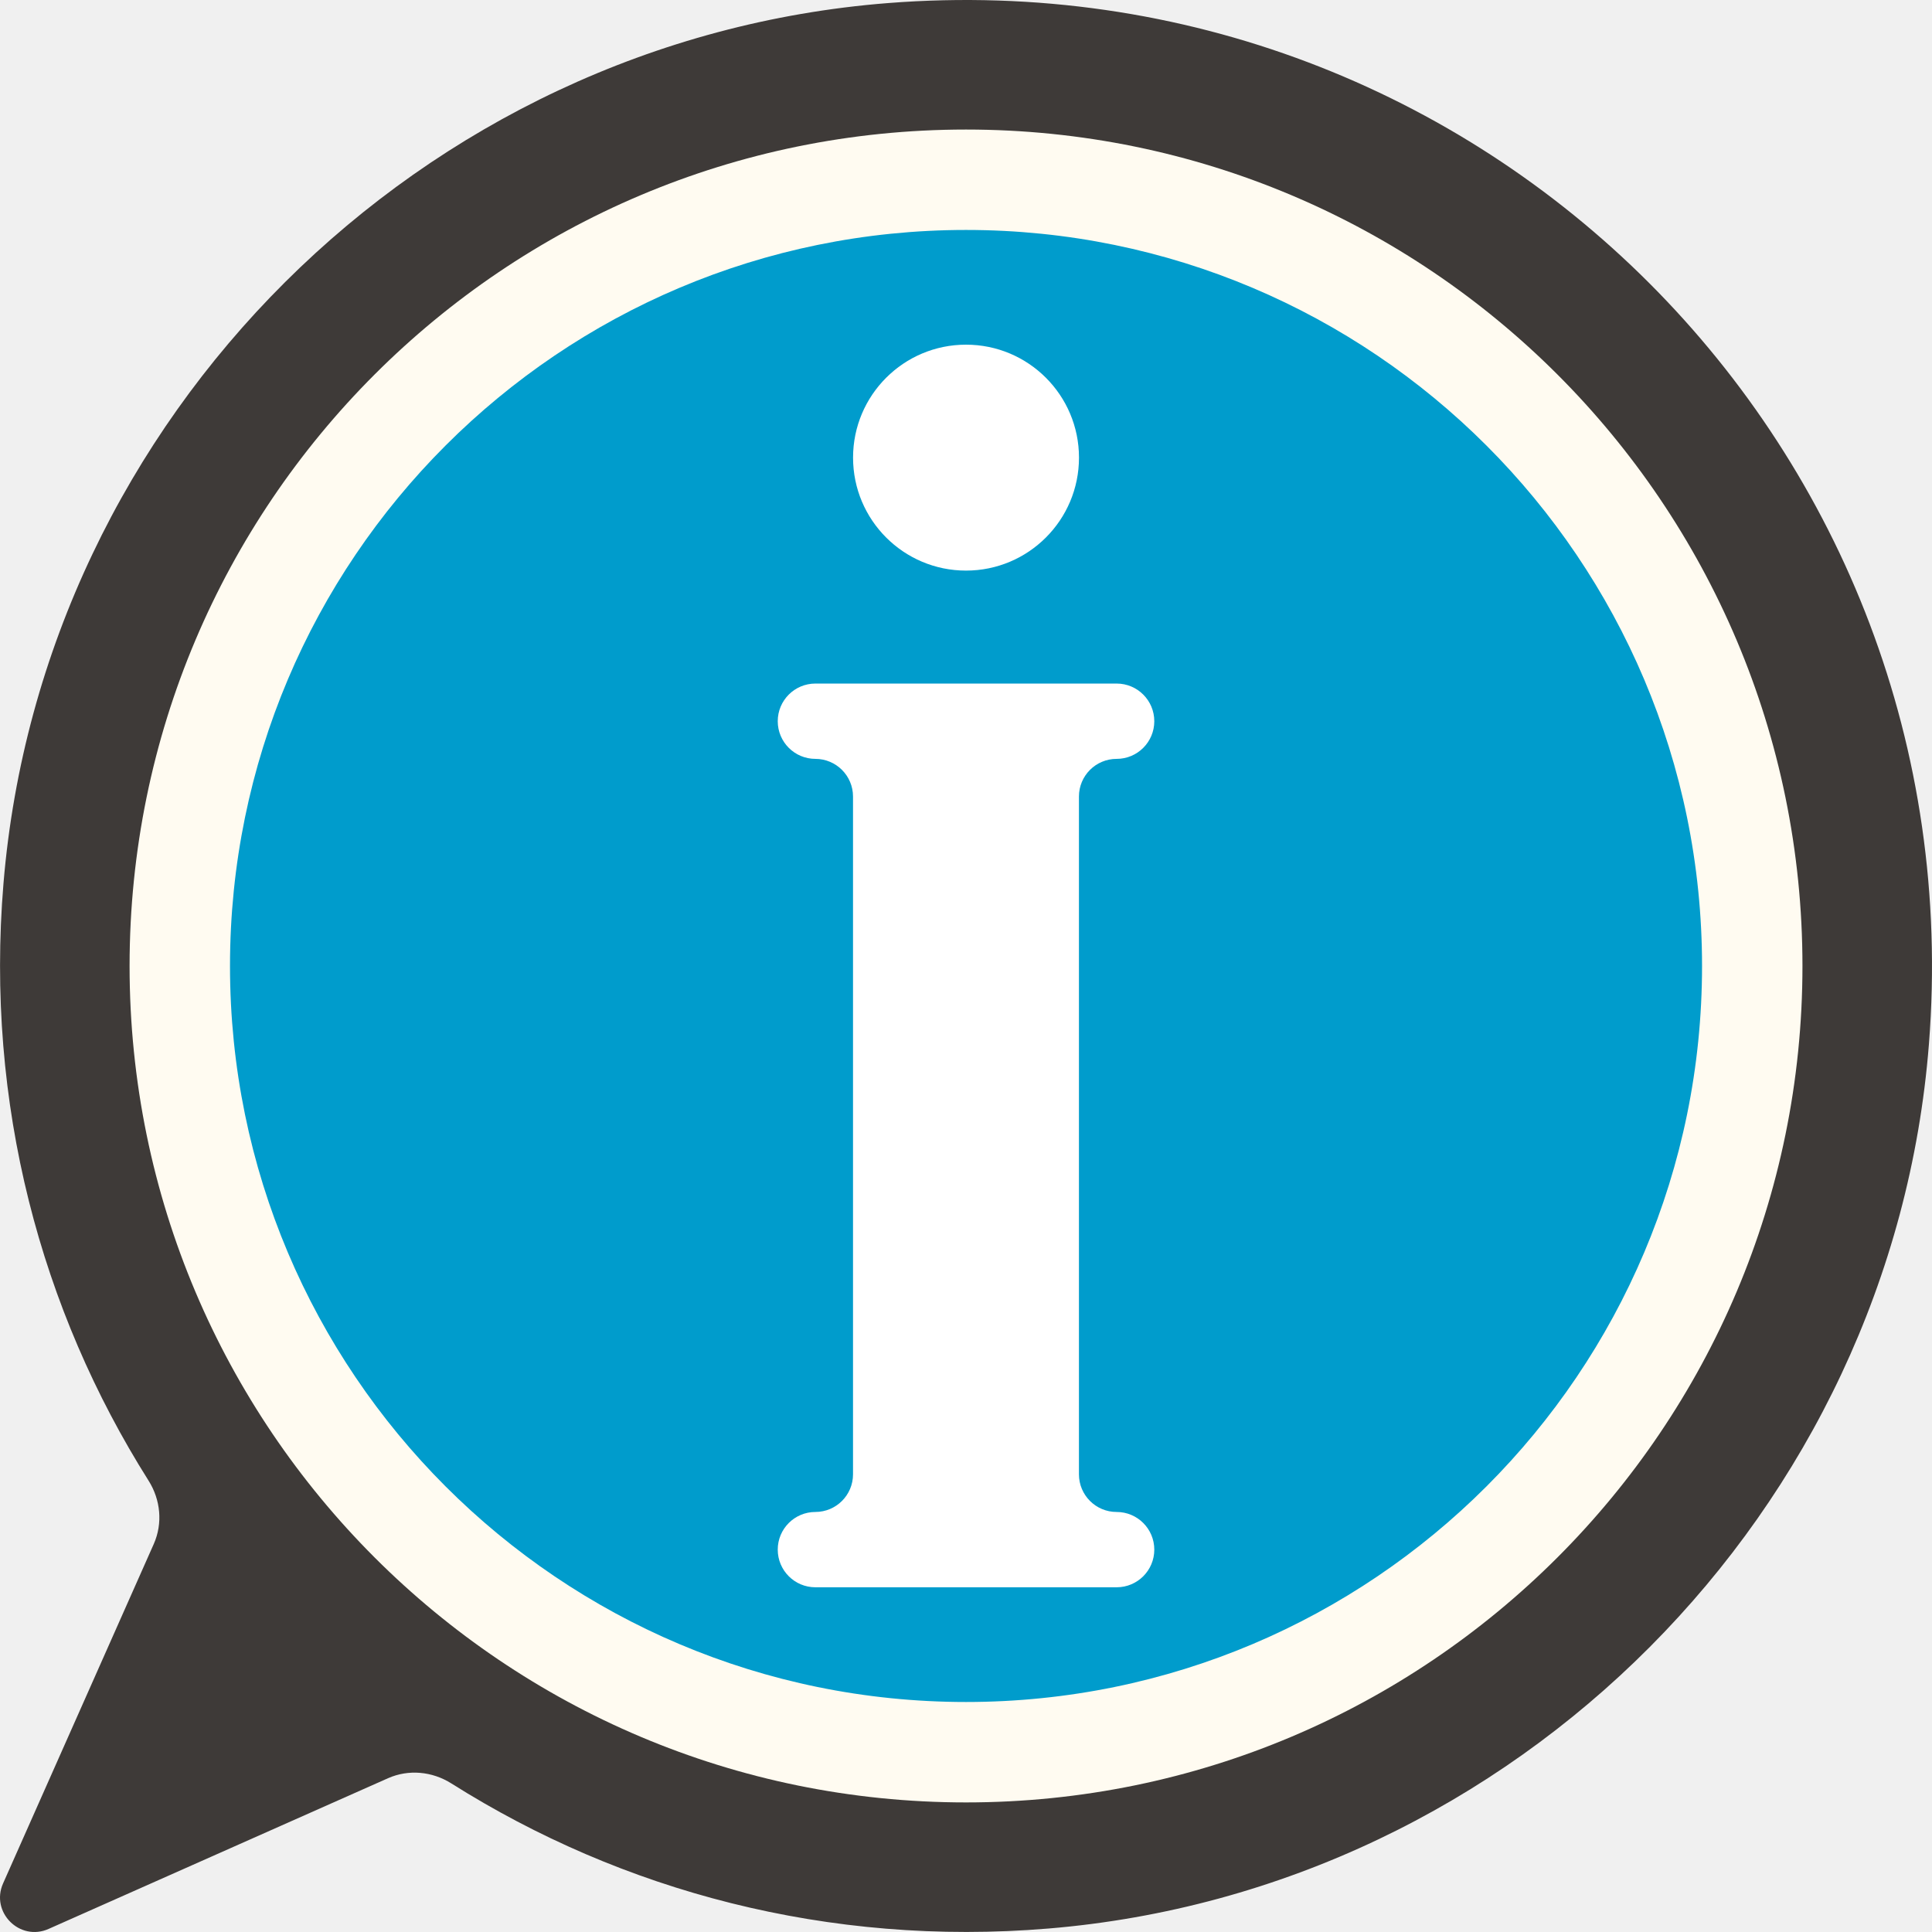
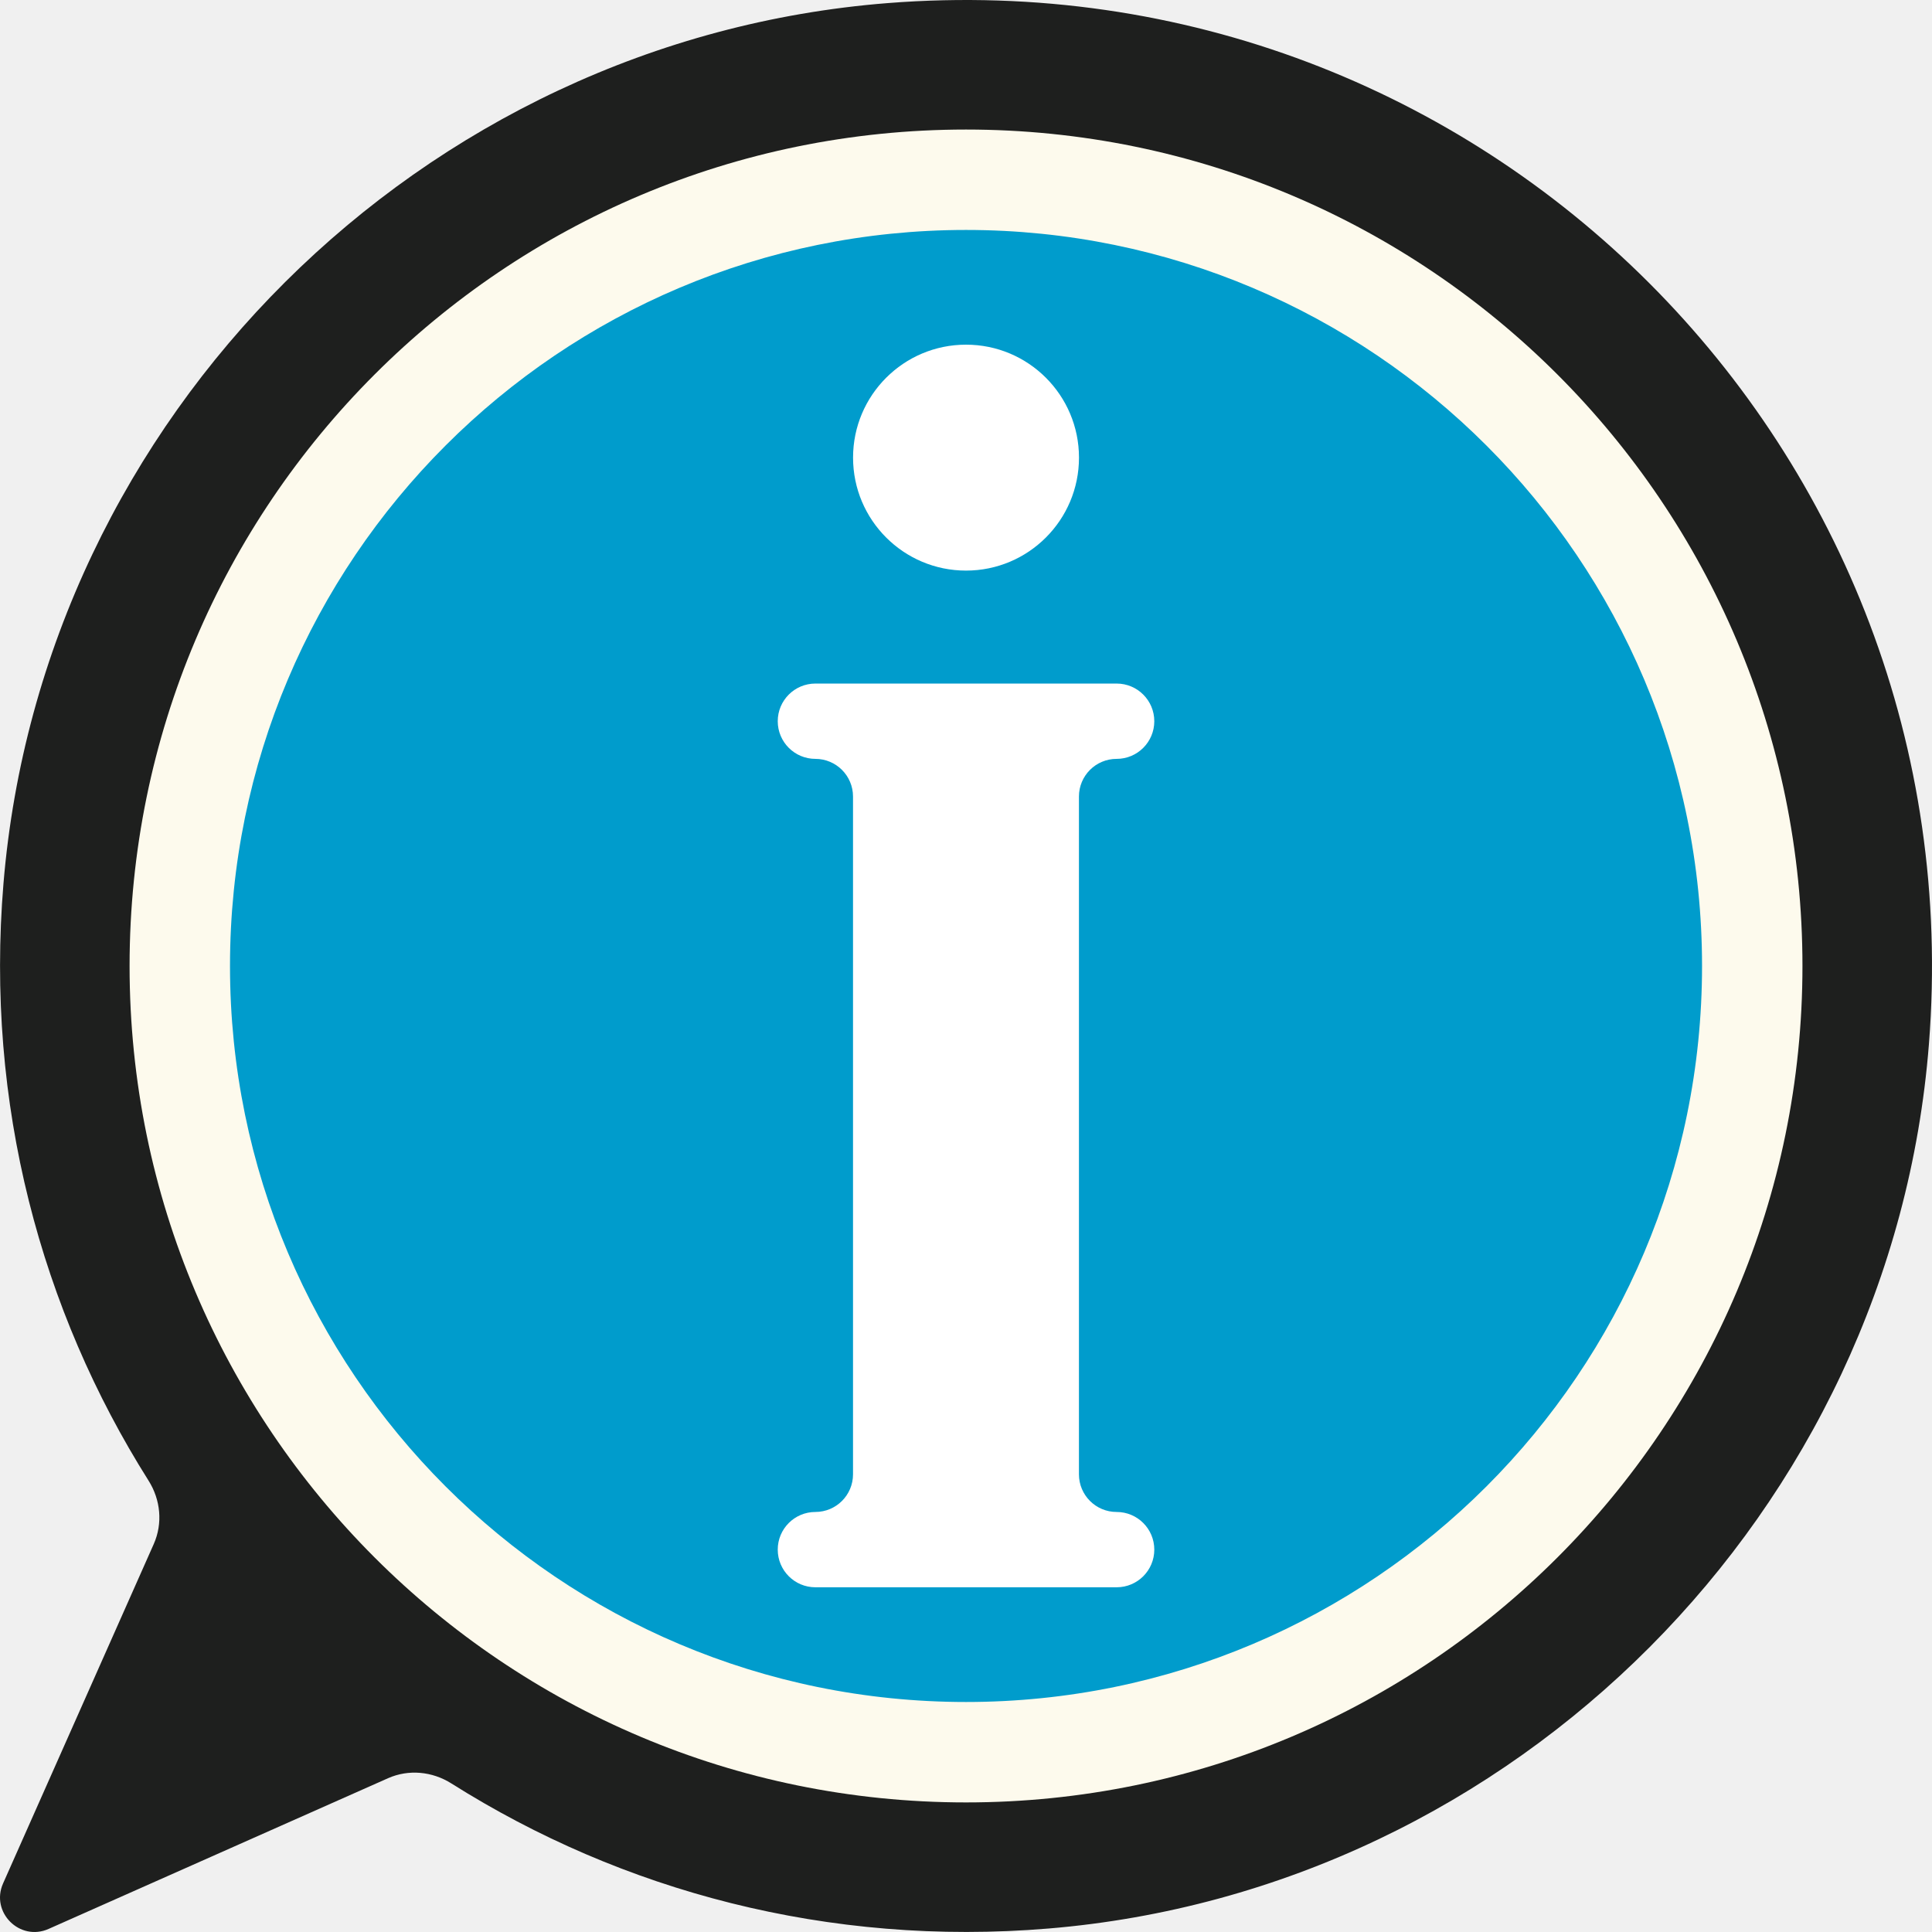
<svg xmlns="http://www.w3.org/2000/svg" version="1.0" id="Calque_1" x="0px" y="0px" viewBox="0 0 4000 4000" style="enable-background:new 0 0 4000 4000;" xml:space="preserve">
-   <path style="fill:#3e3a38;" d="M1838.22,6.38C871.79,82.36,87.59,862.9,7.21,1828.97c-37.95,456.23,77.62,883.57,300.37,1236.54  c24.95,39.55,29.74,88.47,10.77,131.21L6.38,3899.38c-26.52,59.74,34.5,120.77,94.24,94.24l702.66-311.97  c42.75-18.98,91.66-14.2,131.21,10.77c352.96,222.73,780.27,338.3,1236.48,300.37c966.05-80.34,1746.61-864.49,1822.65-1830.89  C4090.55,929.89,3070.21-90.5,1838.22,6.38z" />
+   <path style="fill:#1e1f1e;" d="M1838.22,6.38C871.79,82.36,87.59,862.9,7.21,1828.97c-37.95,456.23,77.62,883.57,300.37,1236.54  c24.95,39.55,29.74,88.47,10.77,131.21L6.38,3899.38c-26.52,59.74,34.5,120.77,94.24,94.24l702.66-311.97  c42.75-18.98,91.66-14.2,131.21,10.77c352.96,222.73,780.27,338.3,1236.48,300.37c966.05-80.34,1746.61-864.49,1822.65-1830.89  C4090.55,929.89,3070.21-90.5,1838.22,6.38z" />
  <circle style="fill:#009CCC;" cx="2000.04" cy="1999.96" r="1724.1" />
-   <path style="fill:#fffbf1;" d="M2000.04,268.2c-956.42,0-1731.76,775.33-1731.76,1731.76s775.34,1731.76,1731.76,1731.76  S3731.8,2956.38,3731.8,1999.96S2956.46,268.2,2000.04,268.2z M2000.04,3523.8c-841.6,0-1523.86-682.25-1523.86-1523.86  S1158.44,476.09,2000.04,476.09S3523.9,1158.35,3523.9,1999.96S2841.65,3523.8,2000.04,3523.8z" />
+   <path style="fill:#fdfaed;" d="M2000.04,268.2c-956.42,0-1731.76,775.33-1731.76,1731.76s775.34,1731.76,1731.76,1731.76  S3731.8,2956.38,3731.8,1999.96S2956.46,268.2,2000.04,268.2z M2000.04,3523.8c-841.6,0-1523.86-682.25-1523.86-1523.86  S1158.44,476.09,2000.04,476.09S3523.9,1158.35,3523.9,1999.96S2841.65,3523.8,2000.04,3523.8z" />
  <g>
    <path style="fill:#FFFFFF;" d="M2311.88,3130.38h-0.08c-43.05,0-77.96-34.9-77.96-77.96V1649.12c0-43.05,34.9-77.96,77.96-77.96   h0.08c43.09,0,77.96-34.9,77.96-77.96c0-43.05-34.87-77.96-77.96-77.96H1688.2c-43.09,0-77.96,34.9-77.96,77.96   c0,43.05,34.87,77.96,77.96,77.96h-0.08c43.05,0,77.96,34.9,77.96,77.96v1403.29c0,43.05-34.9,77.96-77.96,77.96h0.08   c-43.09,0-77.96,34.9-77.96,77.96s34.87,77.96,77.96,77.96h623.69c43.09,0,77.96-34.9,77.96-77.96   C2389.84,3165.28,2354.97,3130.38,2311.88,3130.38z" />
    <circle style="fill:#FFFFFF;" cx="2000.05" cy="947.48" r="233.88" />
  </g>
</svg>
